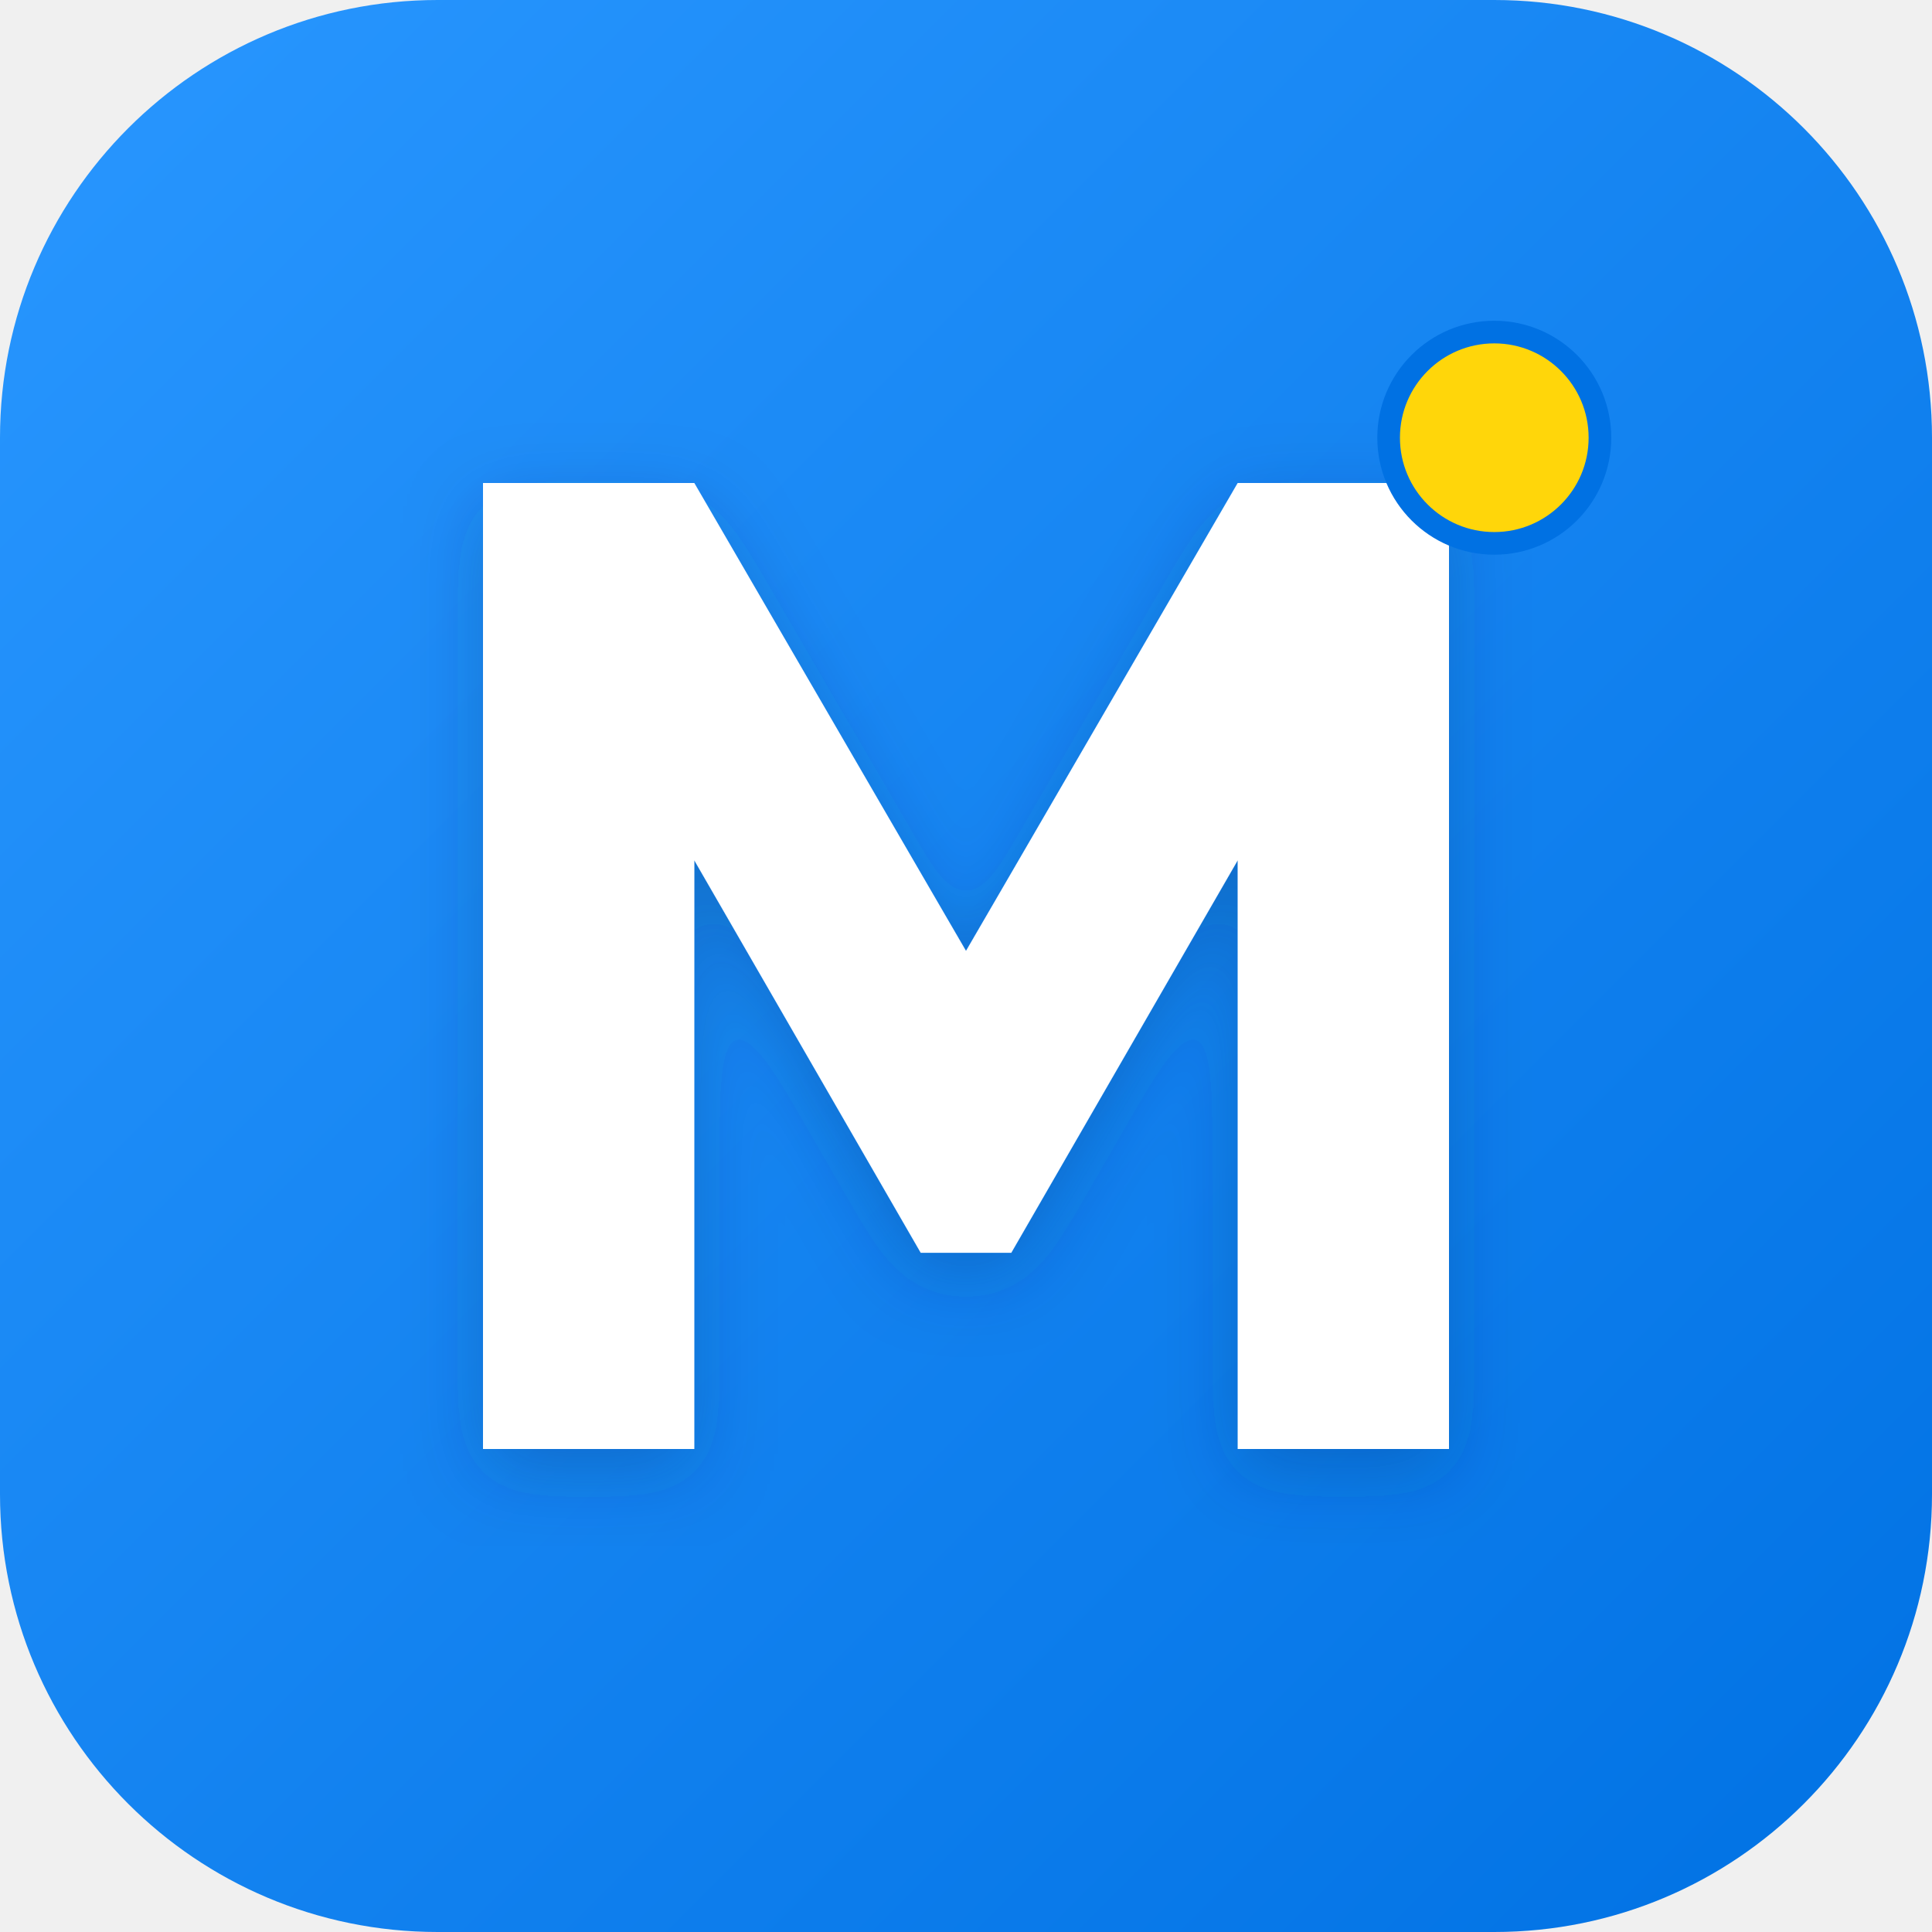
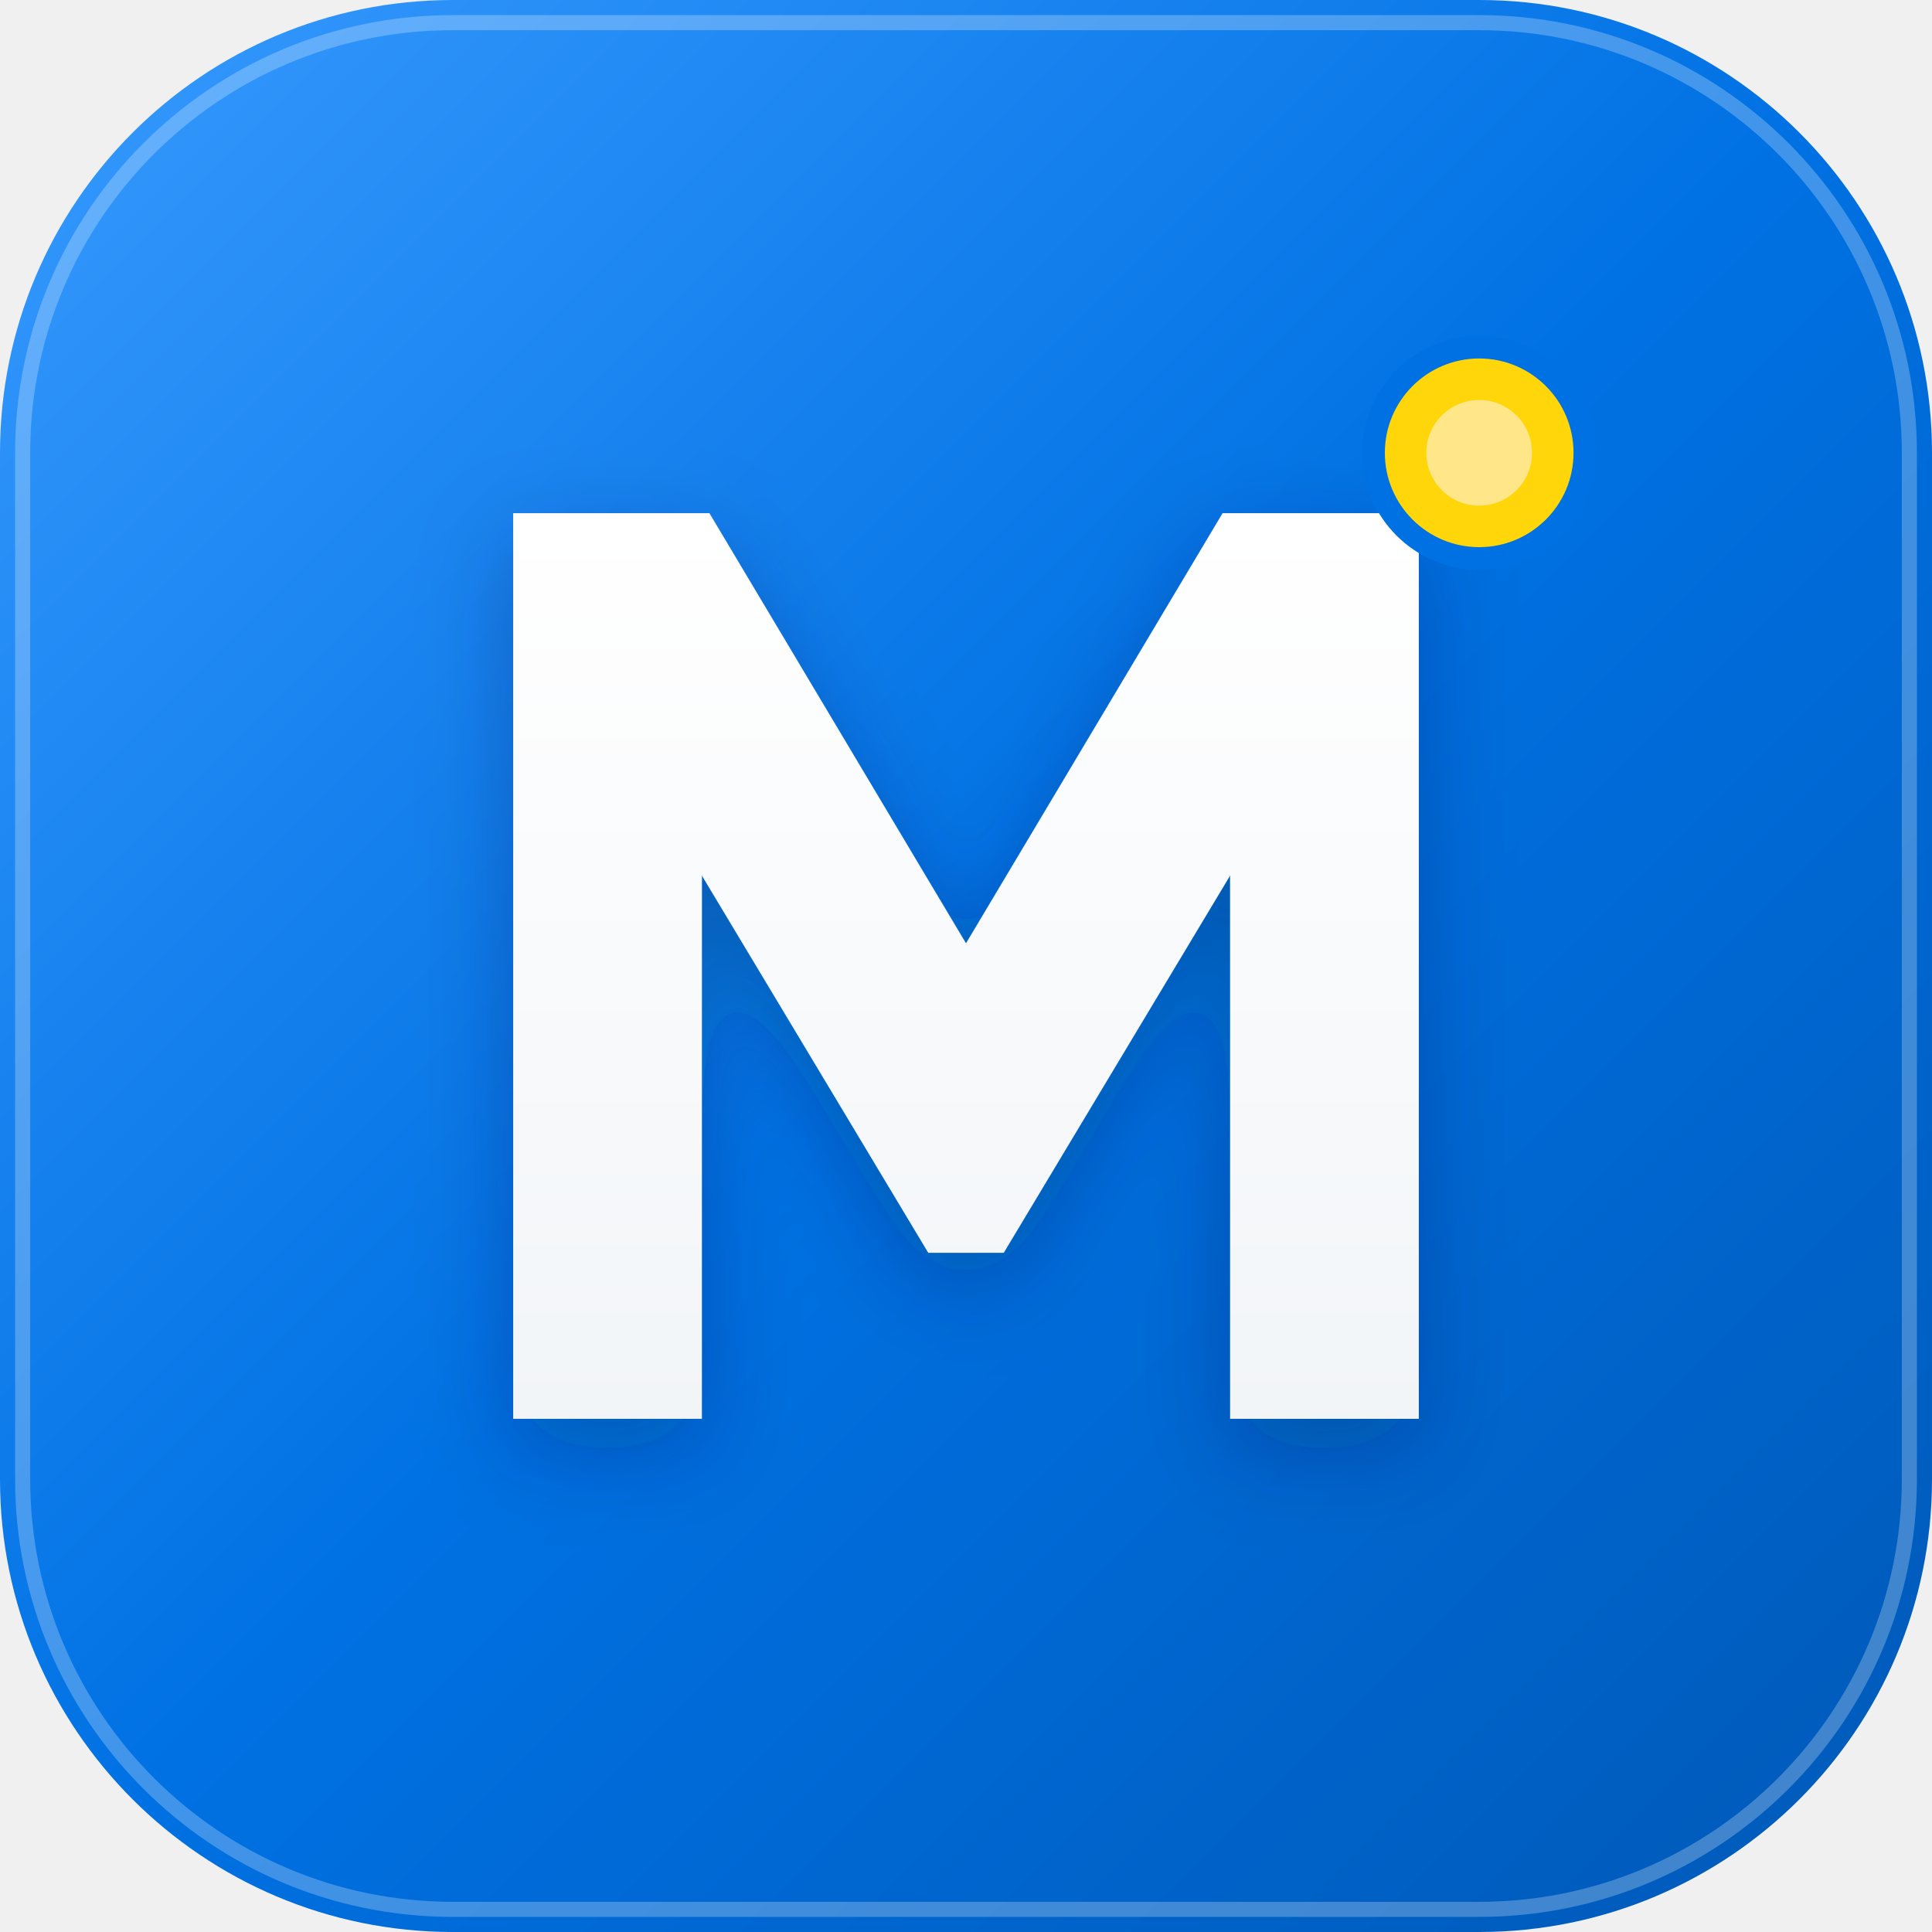
<svg xmlns="http://www.w3.org/2000/svg" viewBox="0 0 512 512" width="512" height="512">
  <defs>
-     <linearGradient id="mindflowBg" x1="0%" y1="0%" x2="100%" y2="100%">
-       <stop offset="0%" stop-color="#2997FF" />
-       <stop offset="100%" stop-color="#0071E3" />
+     <linearGradient id="bgGrad" x1="0%" y1="0%" x2="100%" y2="100%">
+       <stop offset="0%" stop-color="#389BFF" />
+       <stop offset="50%" stop-color="#0071E3" />
+       <stop offset="100%" stop-color="#0058B6" />
    </linearGradient>
-     <filter id="iconShadow" x="-10%" y="-10%" width="120%" height="120%">
-       <feDropShadow dx="0" dy="6" stdDeviation="10" flood-opacity="0.25" flood-color="#002D62" />
+     <linearGradient id="glyphGrad" x1="0%" y1="0%" x2="0%" y2="100%">
+       <stop offset="0%" stop-color="#FFFFFF" />
+       <stop offset="100%" stop-color="#F2F5F8" />
+     </linearGradient>
+     <filter id="subtleShadow" x="-20%" y="-20%" width="140%" height="140%">
+       <feDropShadow dx="0" dy="8" stdDeviation="12" flood-opacity="0.28" flood-color="#001E44" />
    </filter>
  </defs>
-   <rect width="512" height="512" rx="116" fill="url(#mindflowBg)" />
-   <path d="M128 384V128H184L256 252L328 128H384V384H328V228L268 332H244L184 228V384H128Z" fill="#FFFFFF" filter="url(#iconShadow)" />
-   <circle cx="396" cy="116" r="28" fill="#FFD60A" stroke="#0071E3" stroke-width="6" />
+   <rect width="512" height="512" rx="120" fill="url(#bgGrad)" />
+   <rect x="6" y="6" width="500" height="500" rx="114" fill="none" stroke="rgba(255,255,255,0.25)" stroke-width="4" />
+   <path d="M136 376V136H188L256 250L324 136H376V376H326V232L266 332H246L186 232V376H136Z" fill="url(#glyphGrad)" filter="url(#subtleShadow)" />
+   <circle cx="392" cy="120" r="28" fill="#FFD60A" stroke="#0071E3" stroke-width="6" />
+   <circle cx="392" cy="120" r="14" fill="#FFEAA7" opacity="0.8" />
</svg>
